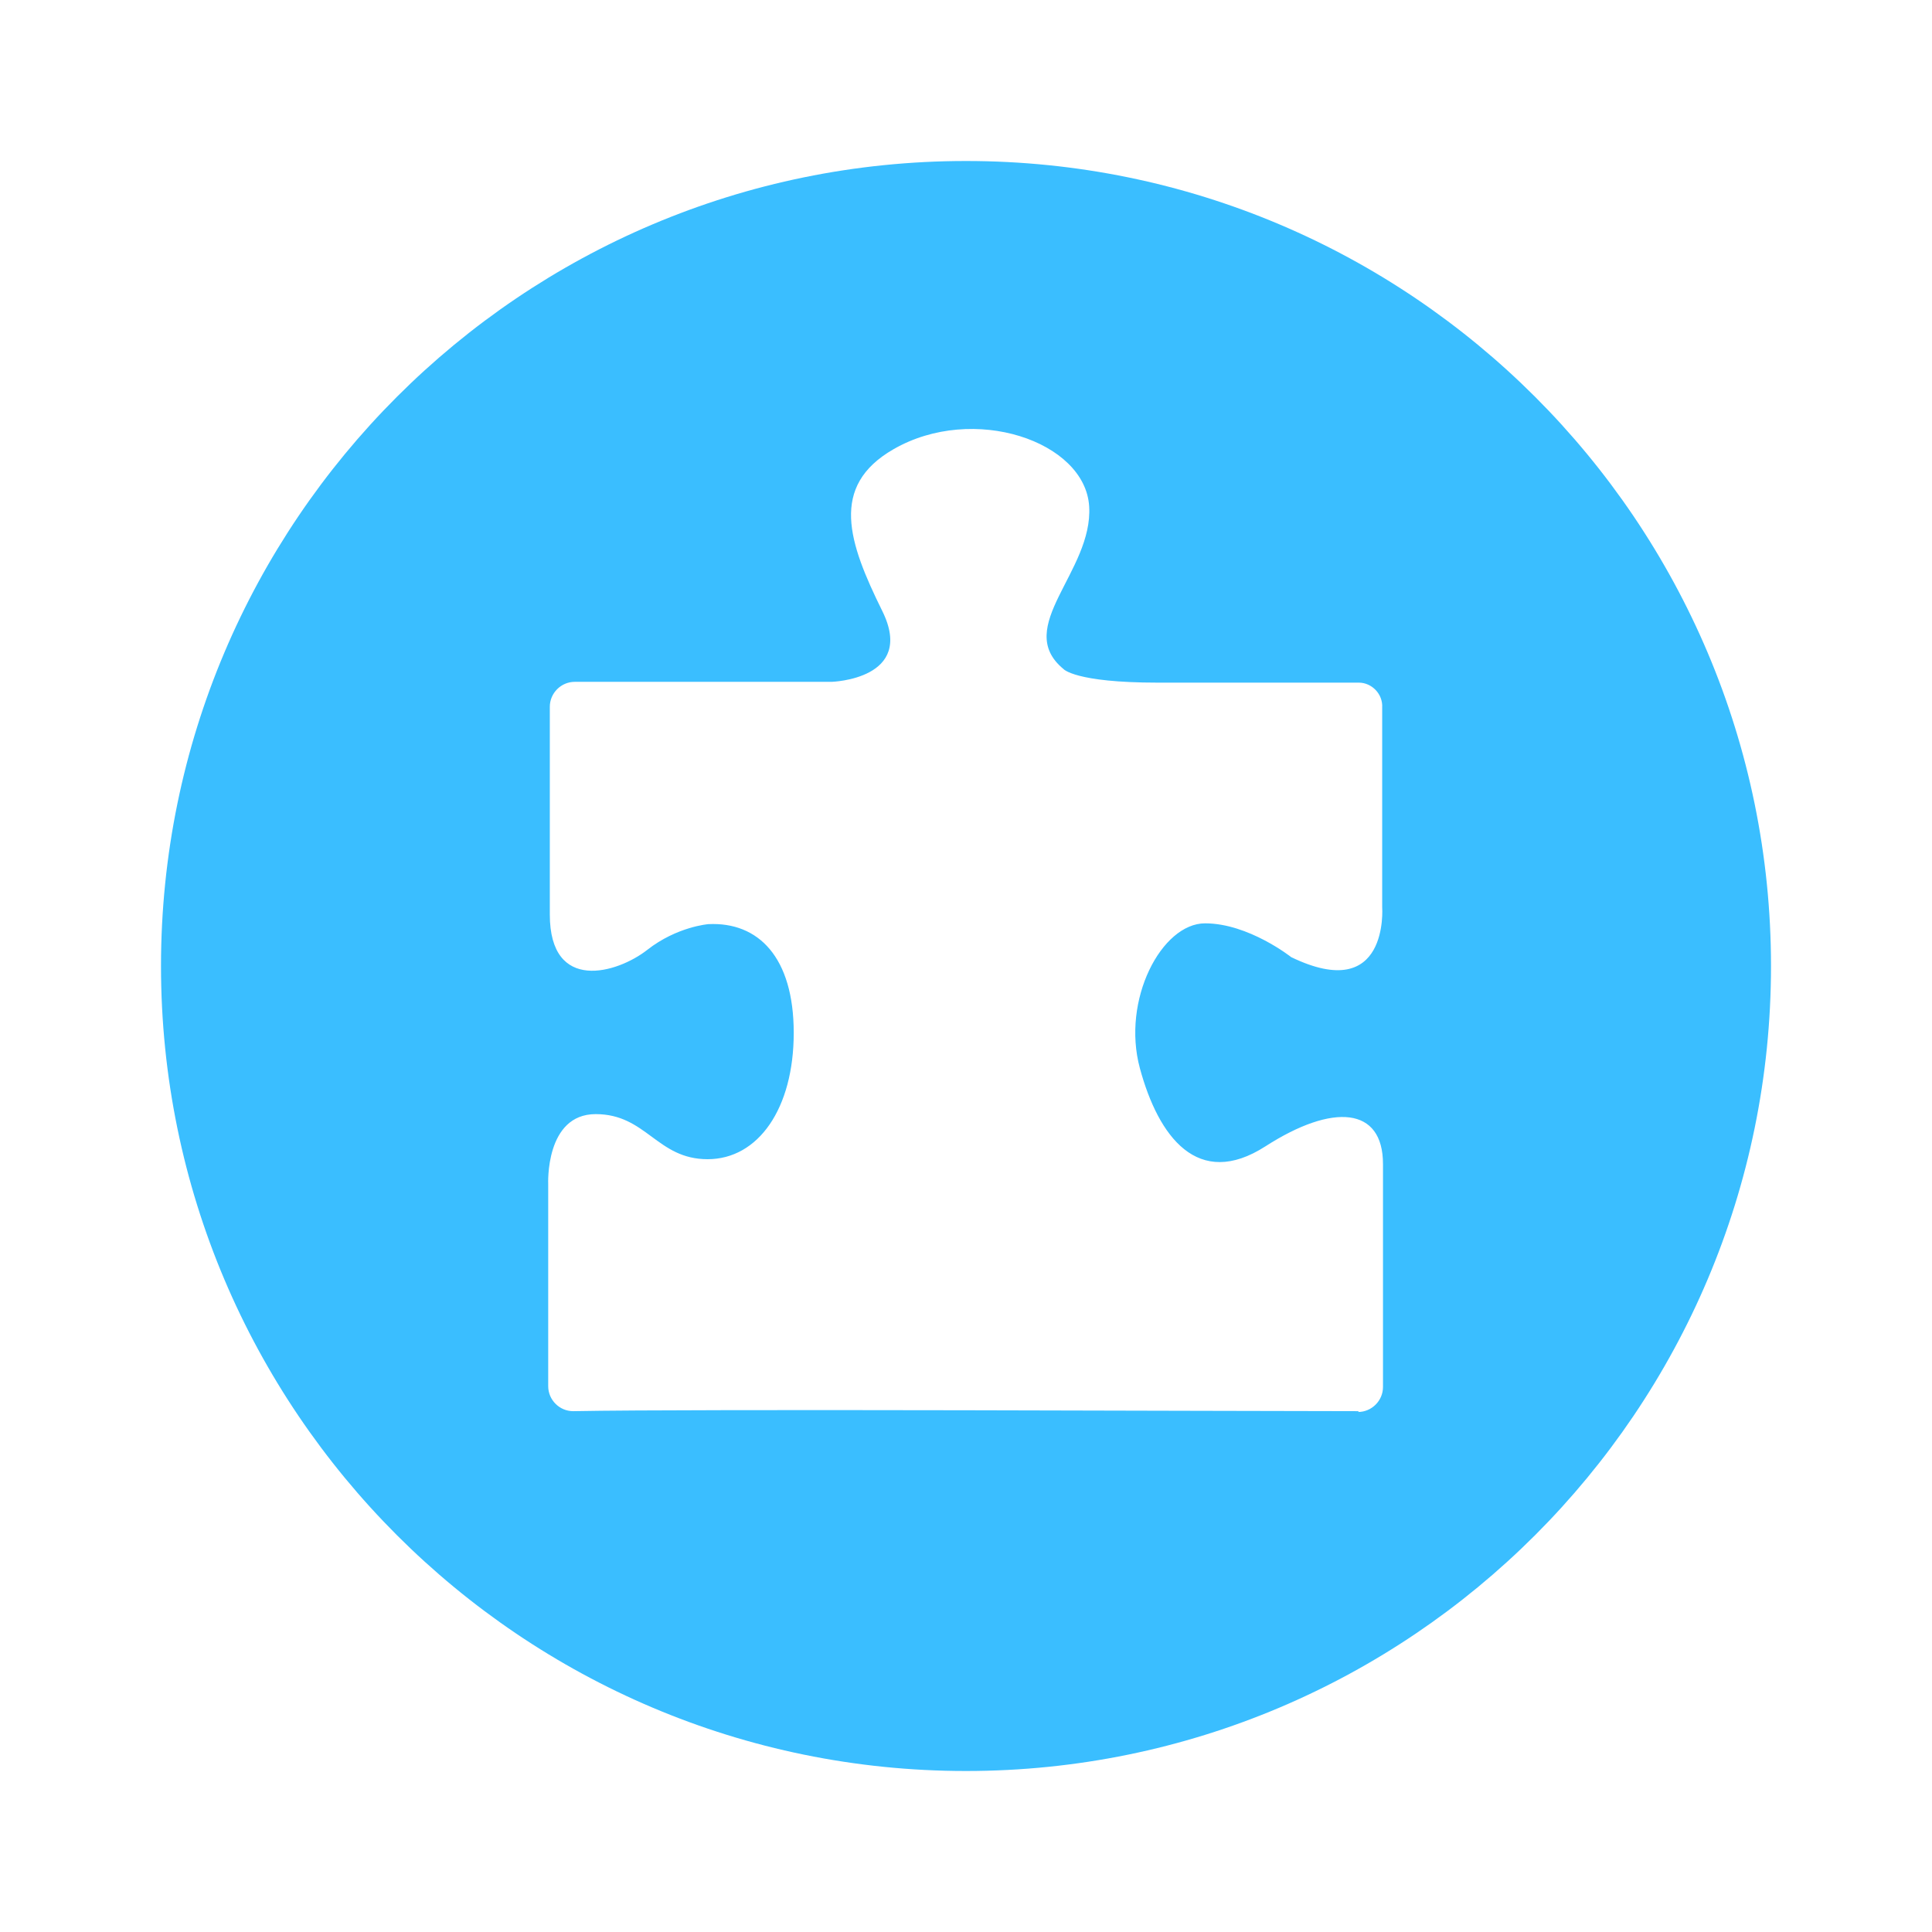
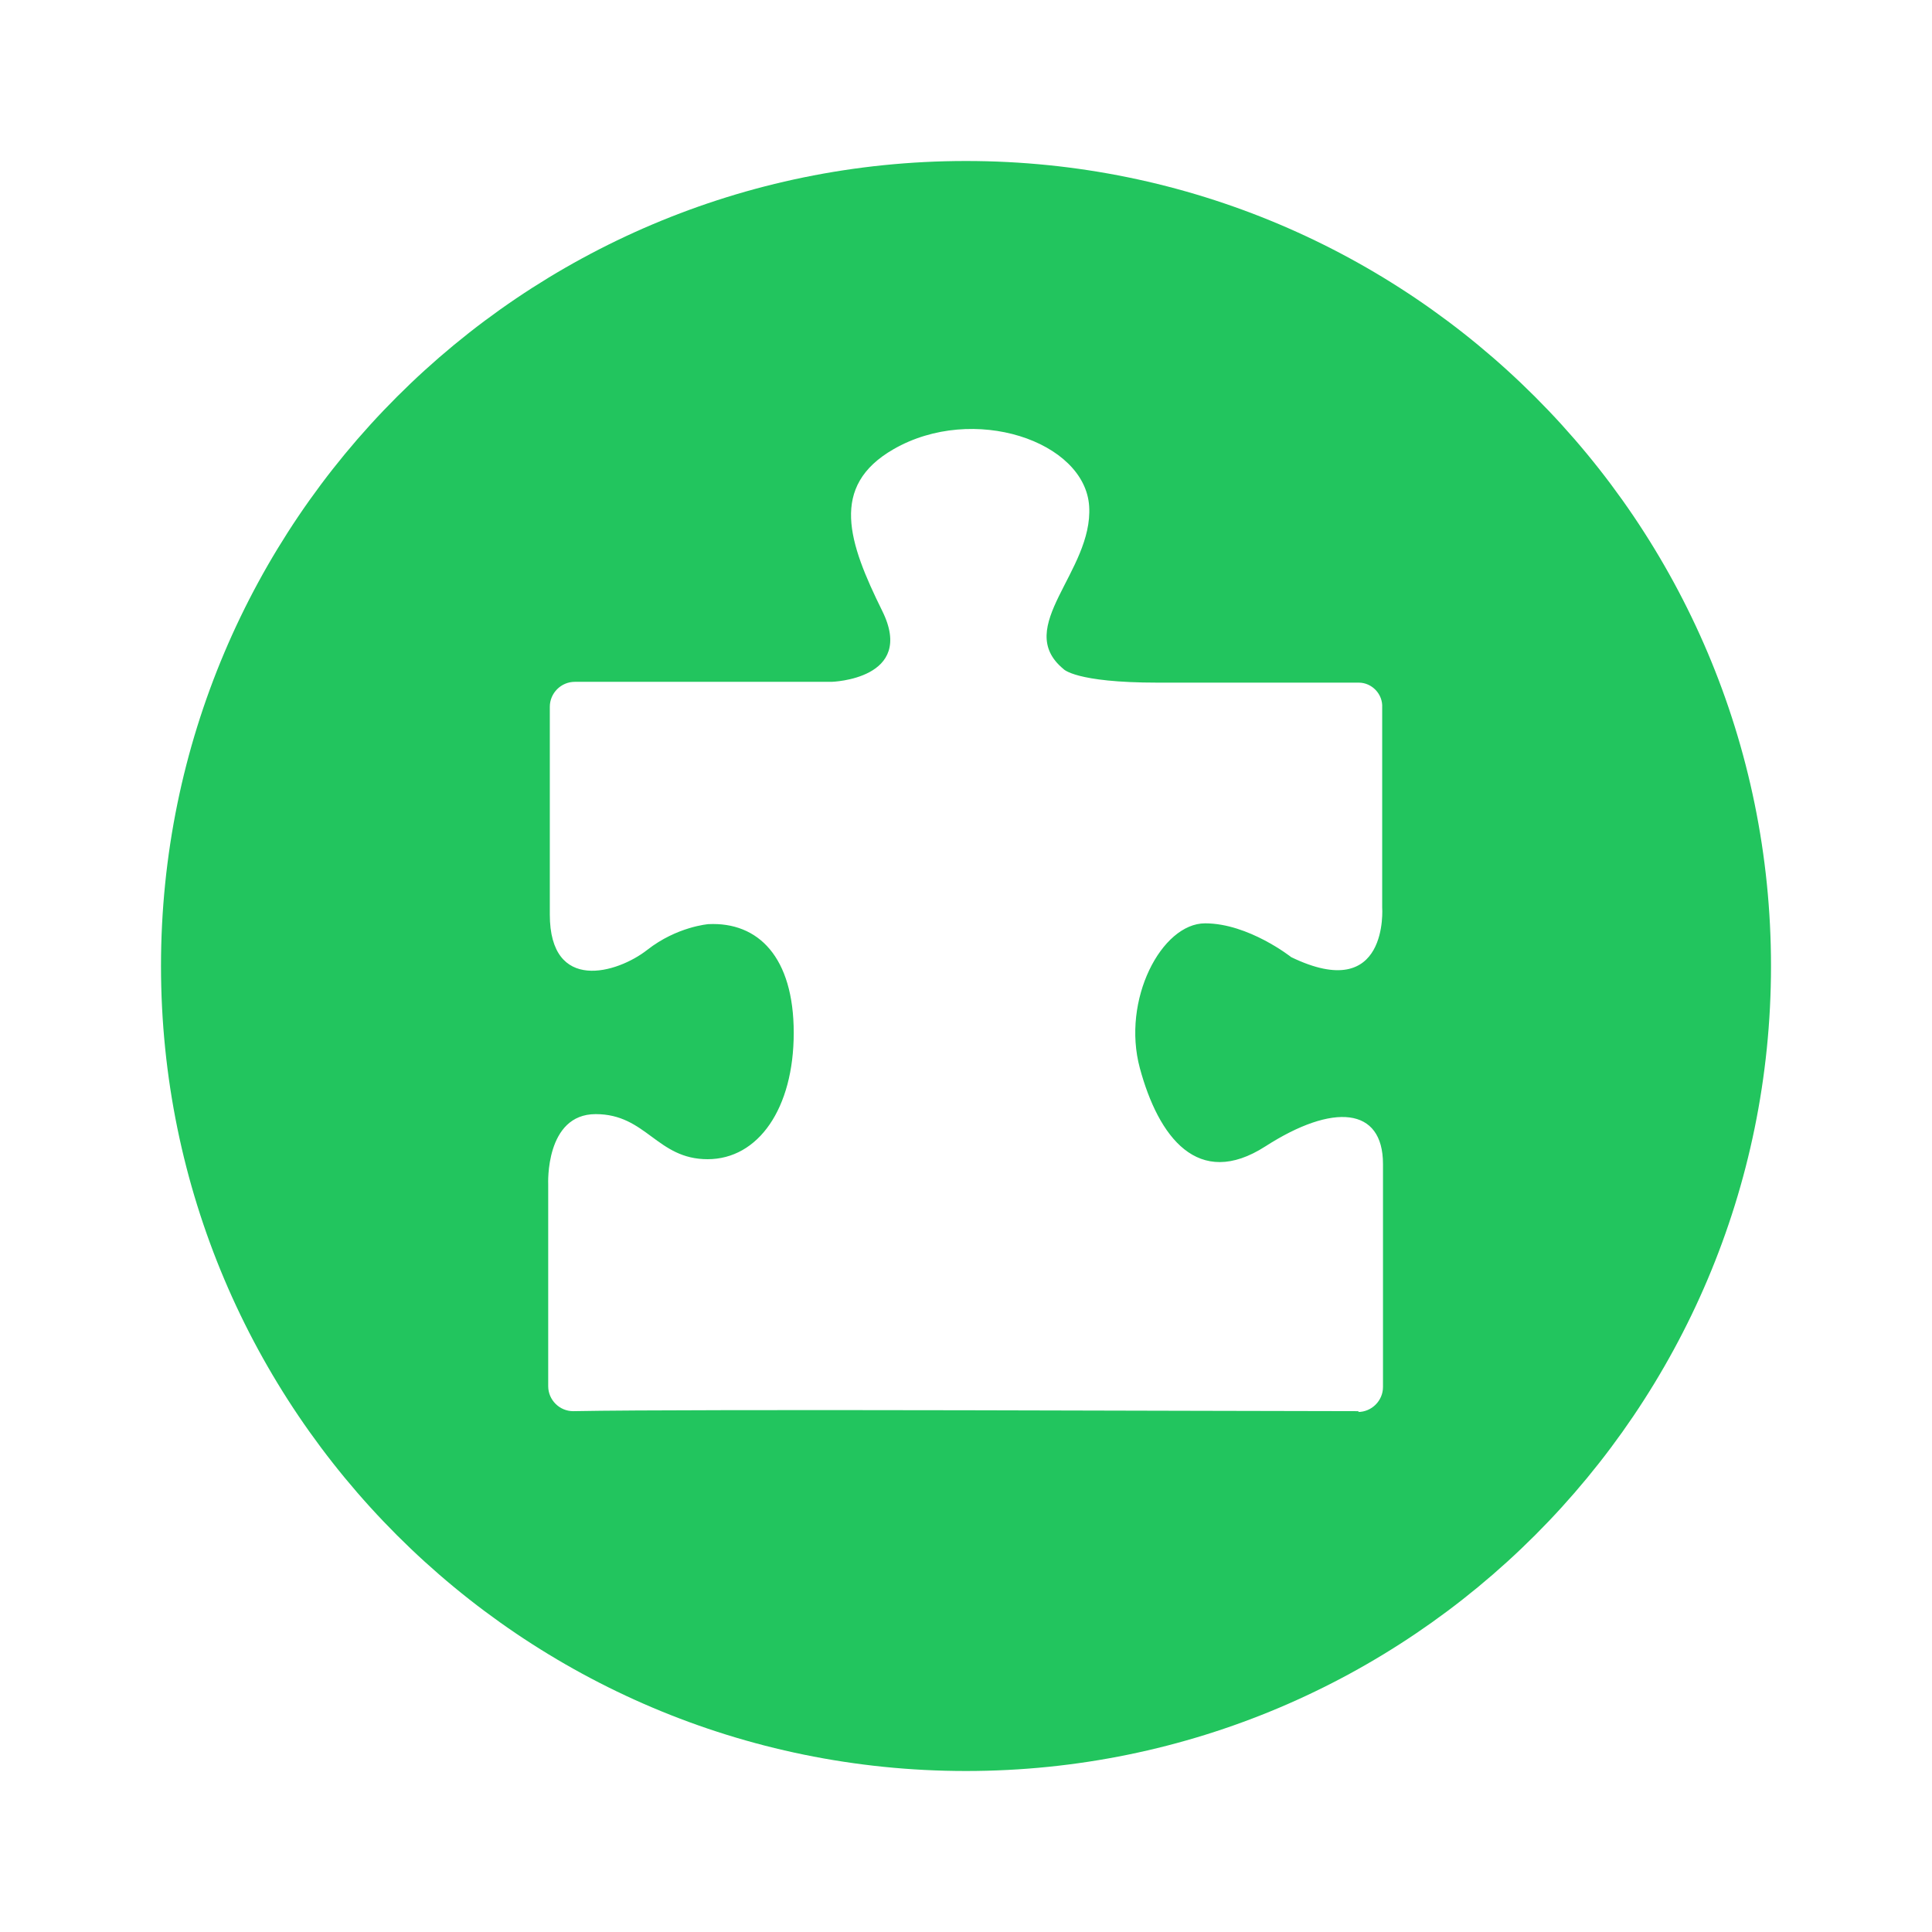
<svg xmlns="http://www.w3.org/2000/svg" id="Layer_1" version="1.1" viewBox="0 0 24 24">
  <defs>
    <style>
      .st0 {
-         fill: #3abeff;
+         fill: #22c55e;
      }
    </style>
  </defs>
  <path class="st0" d="M22,12c0,5.52-4.48,10-10,10S2,17.52,2,12,6.48,2,12,2s10,4.48,10,10ZM16.87,17.54c.17,0,.31-.14.31-.31v-2.77c0-.71-.62-.76-1.46-.22s-1.33-.12-1.56-.97.27-1.8.81-1.8,1.07.42,1.07.42c1.22.59,1.13-.62,1.13-.62v-2.48c.01-.17-.13-.31-.29-.31h-2.5c-1.03,0-1.17-.17-1.17-.17-.63-.52.37-1.21.32-2.02s-1.44-1.28-2.43-.71c-.8.46-.56,1.16-.14,2.01.42.85-.63.88-.63.88h-3.19c-.17,0-.31.14-.31.31v2.58c0,.98.84.73,1.21.44s.76-.32.76-.32c.62-.03,1.06.41,1.06,1.35s-.44,1.57-1.07,1.57-.76-.56-1.39-.56-.59.87-.59.87v2.51c0,.17.14.31.31.31,1.53-.03,8.23,0,9.76,0h0Z" />
</svg>
